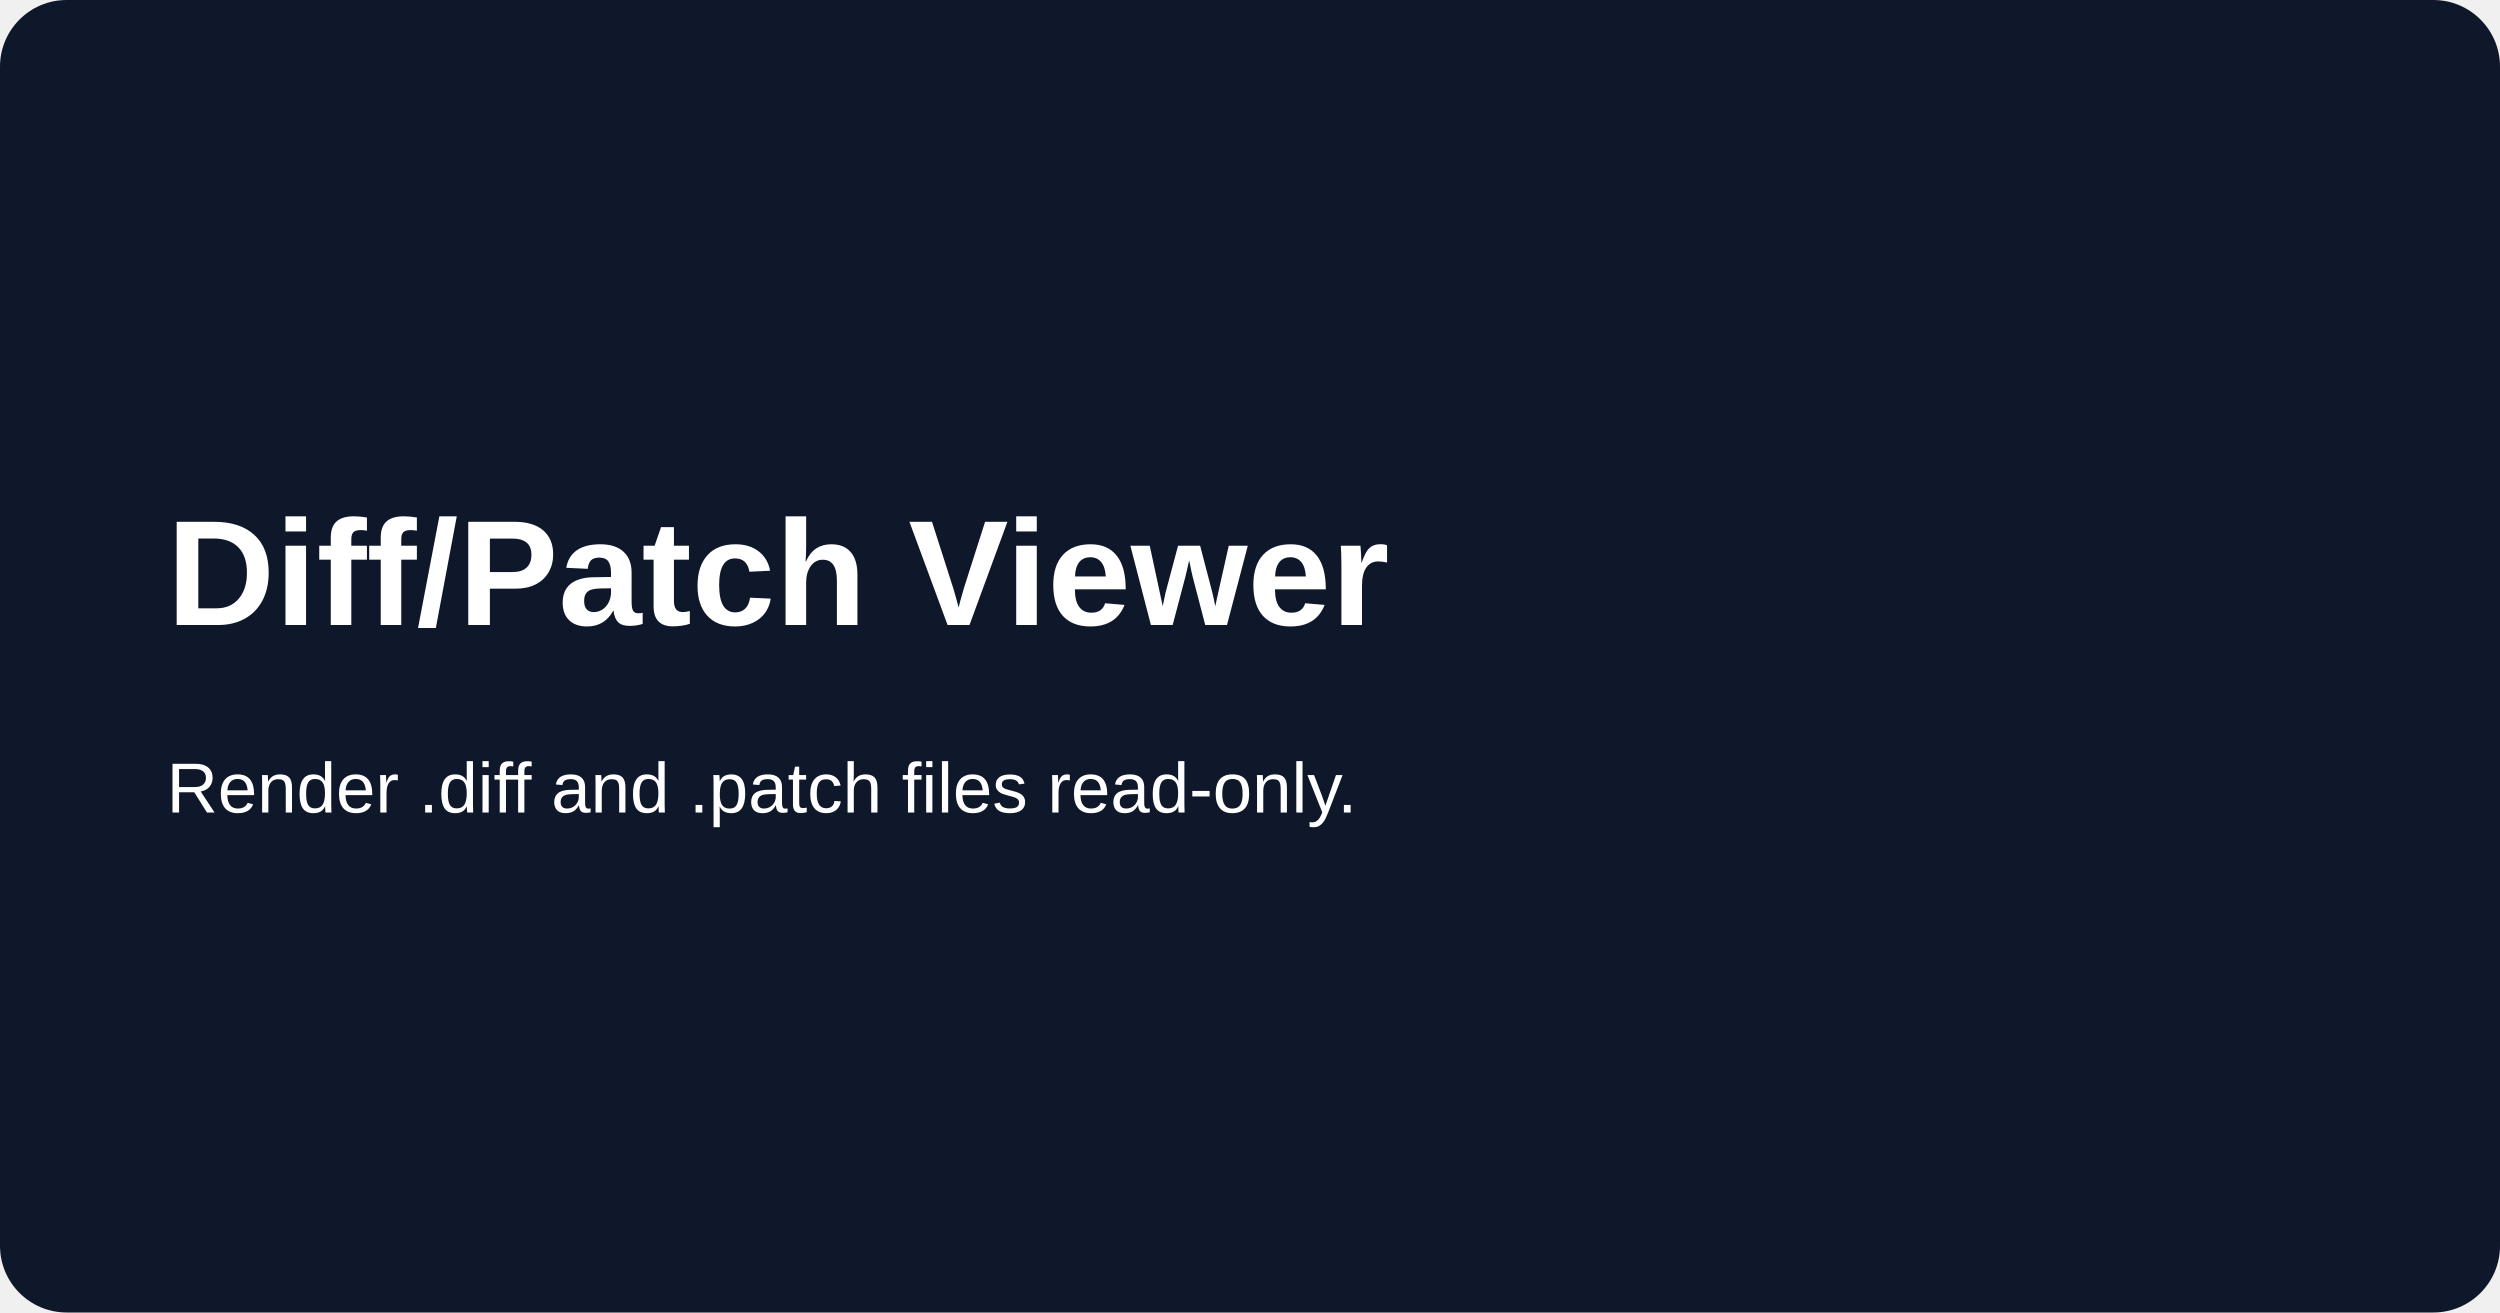
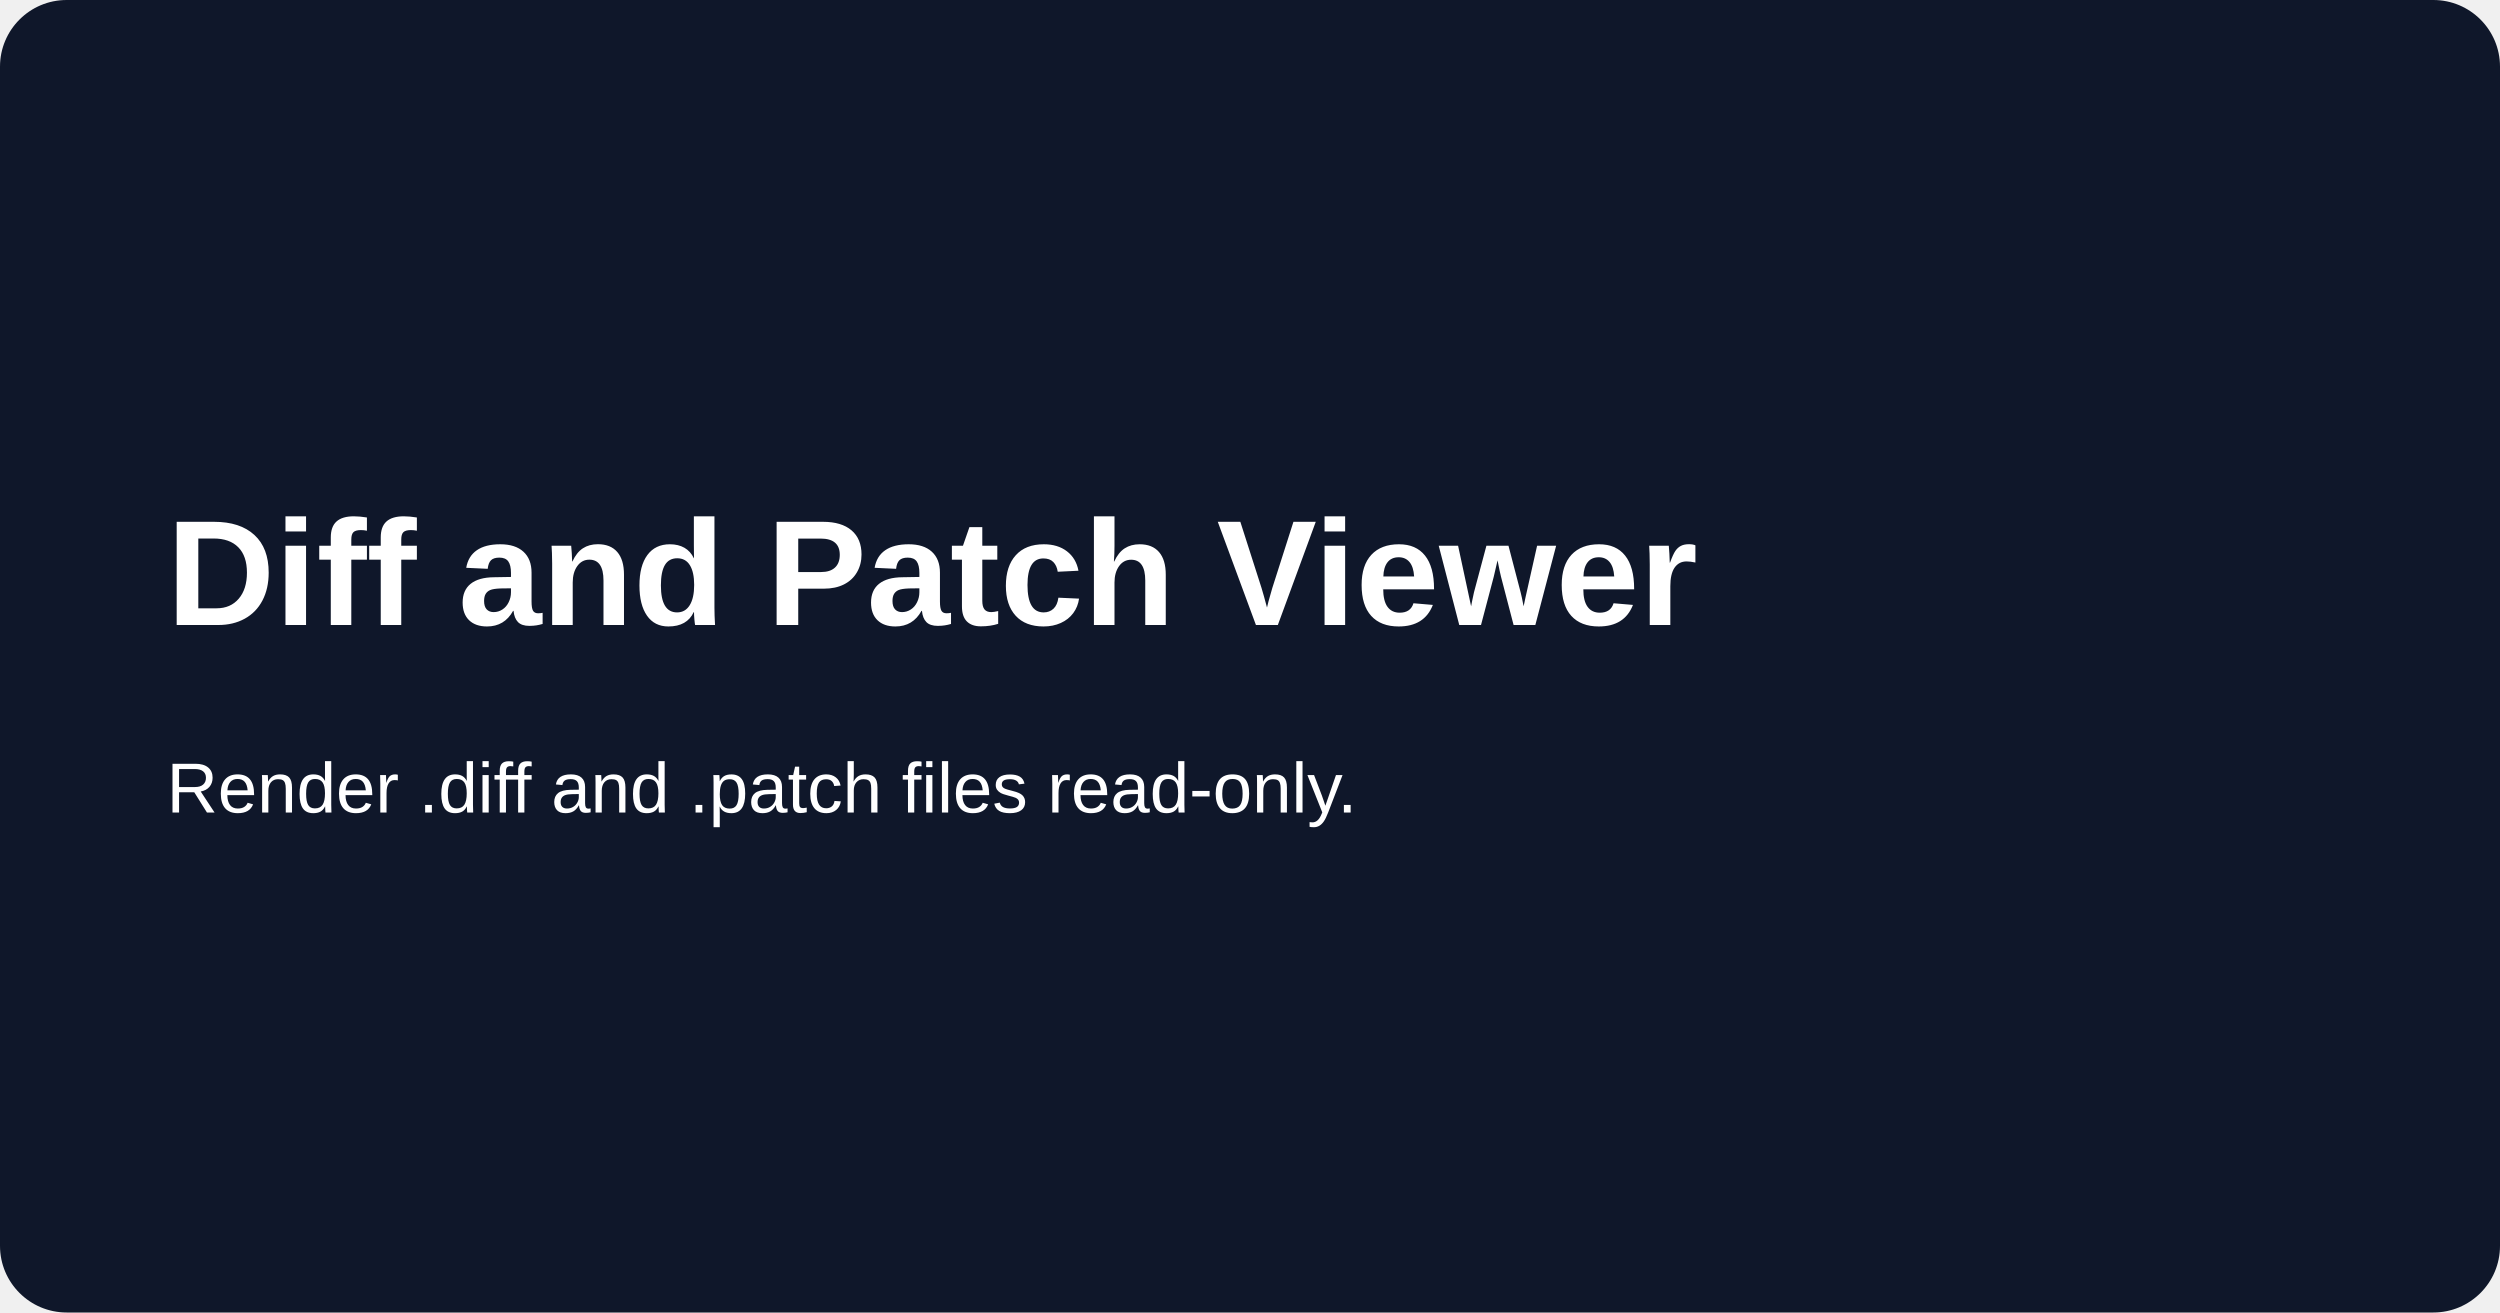
- <svg xmlns="http://www.w3.org/2000/svg" width="1200" height="630" viewBox="0 0 1200 630" role="img" aria-label="Diff/Patch Viewer">
+ <svg xmlns="http://www.w3.org/2000/svg" width="1200" height="630" viewBox="0 0 1200 630" role="img" aria-label="Diff and Patch Viewer">
  <rect width="1200" height="630" rx="32" fill="#0f172a" />
-   <text x="80" y="300" fill="white" font-family="Arial, sans-serif" font-size="72" font-weight="700">Diff/Patch Viewer</text>
+   <text x="80" y="300" fill="white" font-family="Arial, sans-serif" font-size="72" font-weight="700">Diff and Patch Viewer</text>
  <text x="80" y="390" fill="white" font-family="Arial, sans-serif" font-size="34">Render .diff and .patch files read-only.</text>
</svg>
